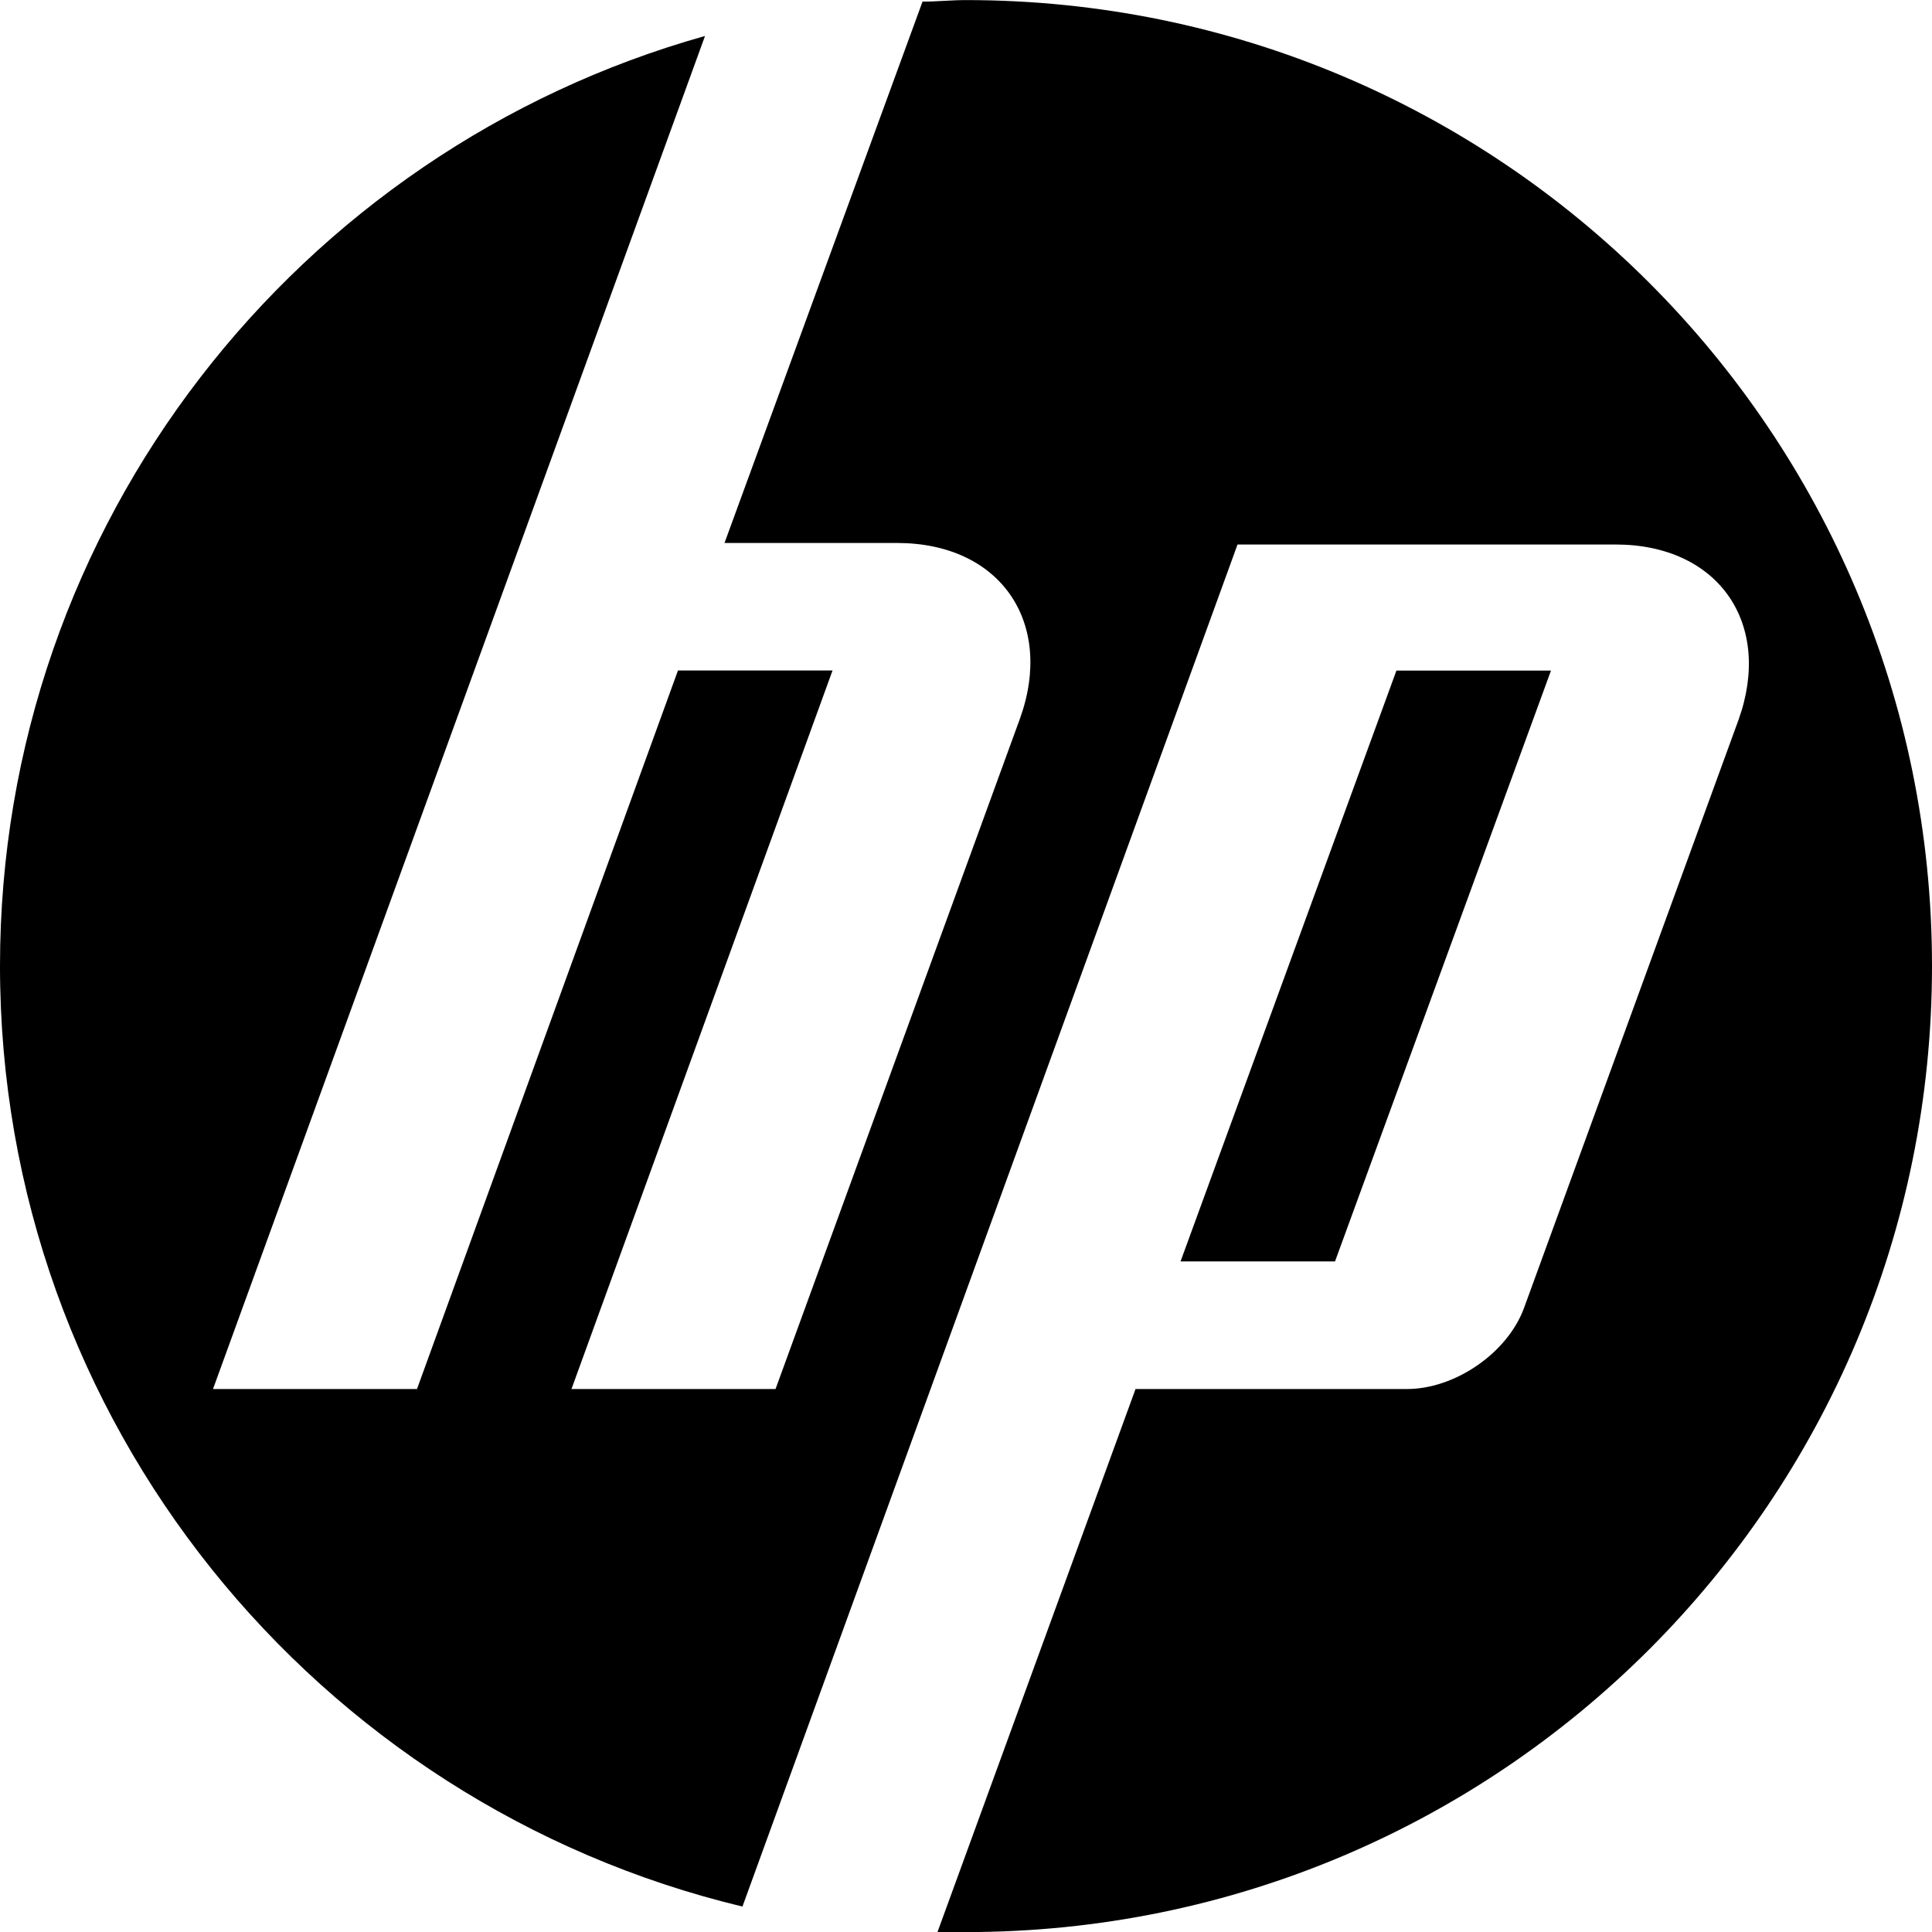
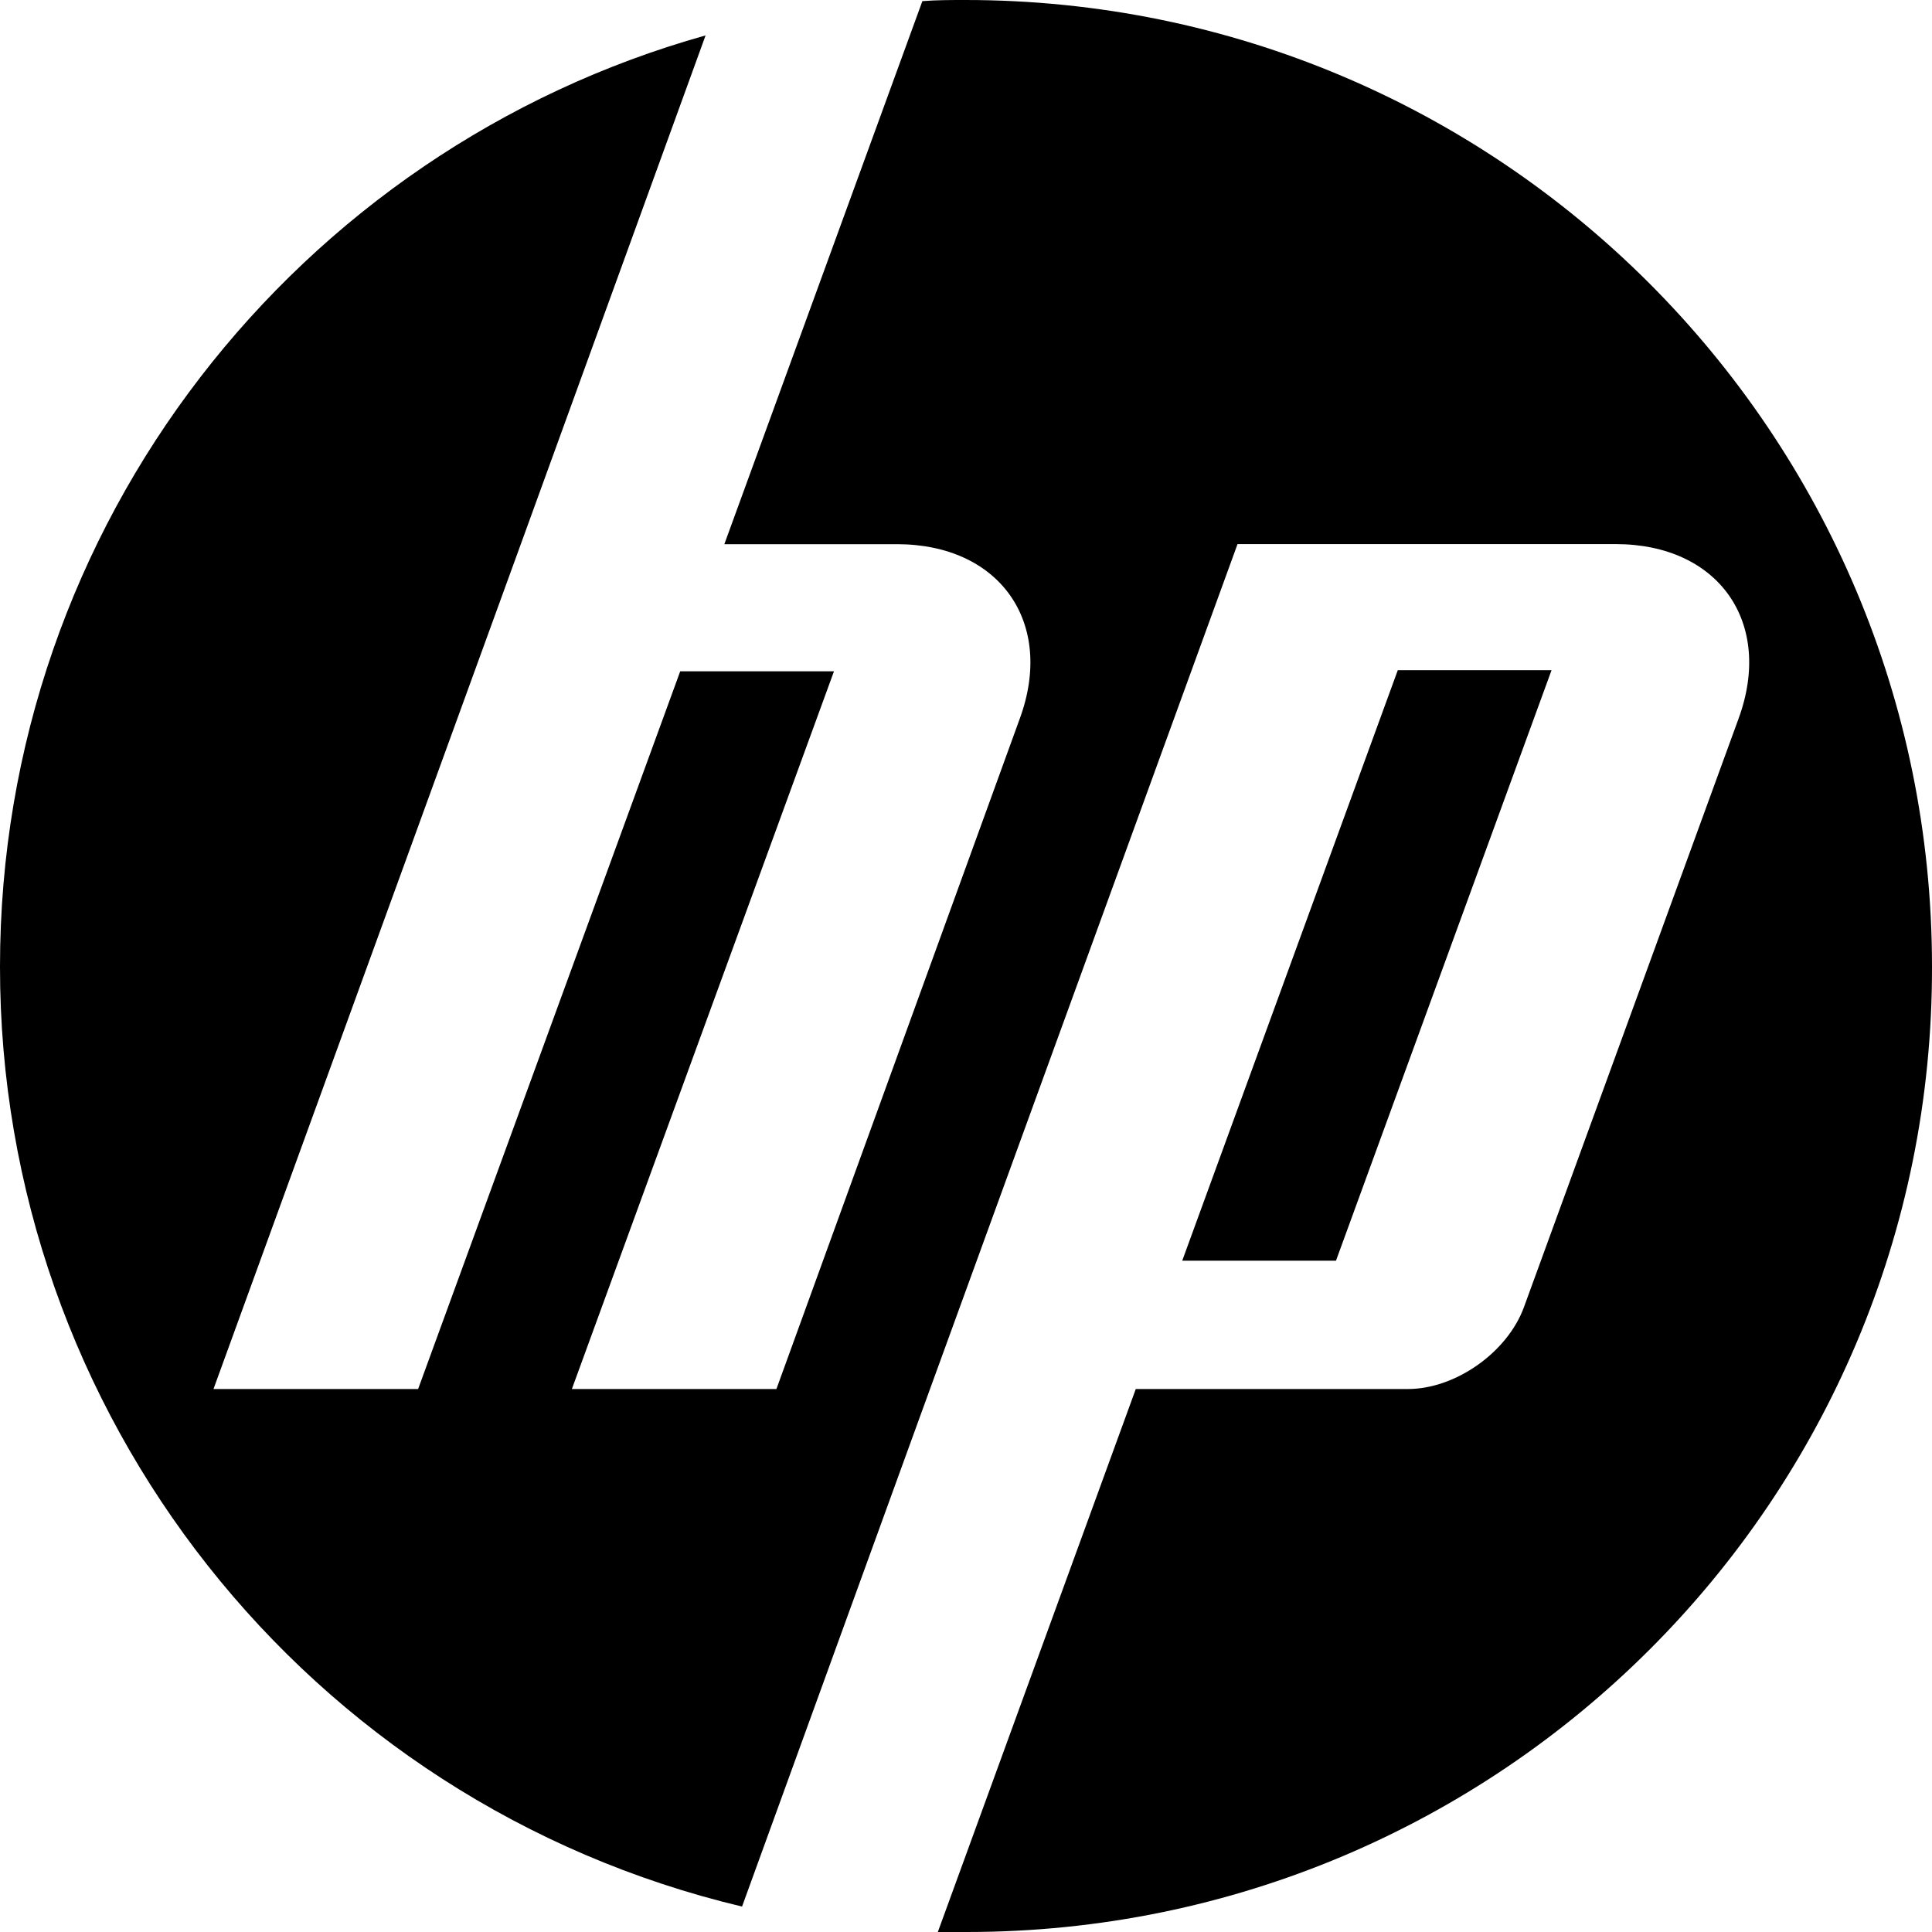
<svg xmlns="http://www.w3.org/2000/svg" viewBox="0 0 24 24">
-   <path d="M12 24h-.354l2.46-6.745h3.372c.597 0 1.249-.448 1.454-1.007l2.664-7.304c.429-1.192-.242-2.18-1.528-2.18h-4.695l-6.15 16.92C3.933 22.415 0 17.663 0 12 0 6.503 3.708 1.863 8.758.447L2.646 17.255H5.18l3.242-8.926h1.92l-3.243 8.926h2.535l3.037-8.33c.428-1.192-.242-2.18-1.528-2.18H9L11.46.02c.186 0 .354-.019.54-.019 6.634 0 12 5.366 12 12s-5.366 12-12 12zm7.267-15.67h-1.92l-2.682 7.34h1.919z" />
+   <path d="M12.007 24h-.357l2.459-6.745h3.38c.59 0 1.236-.454 1.442-1.017l2.665-7.308c.44-1.196-.247-2.171-1.525-2.171h-4.698l-3.93 10.798-2.225 6.127A11.995 11.995 0 0 1 0 12.007C0 6.498 3.71 1.855 8.765.44L6.47 6.759 2.652 17.255h2.542l3.256-8.916h1.91l-3.256 8.916h2.541l3.022-8.325c.44-1.195-.247-2.17-1.525-2.17H8.998l2.46-6.746C11.635 0 11.814 0 11.992 0 18.628 0 24 5.372 24 12.007 24.014 18.629 18.642 24 12.007 24zm7.267-15.675h-1.91l-2.678 7.336h1.91l2.678-7.336z" />
</svg>
